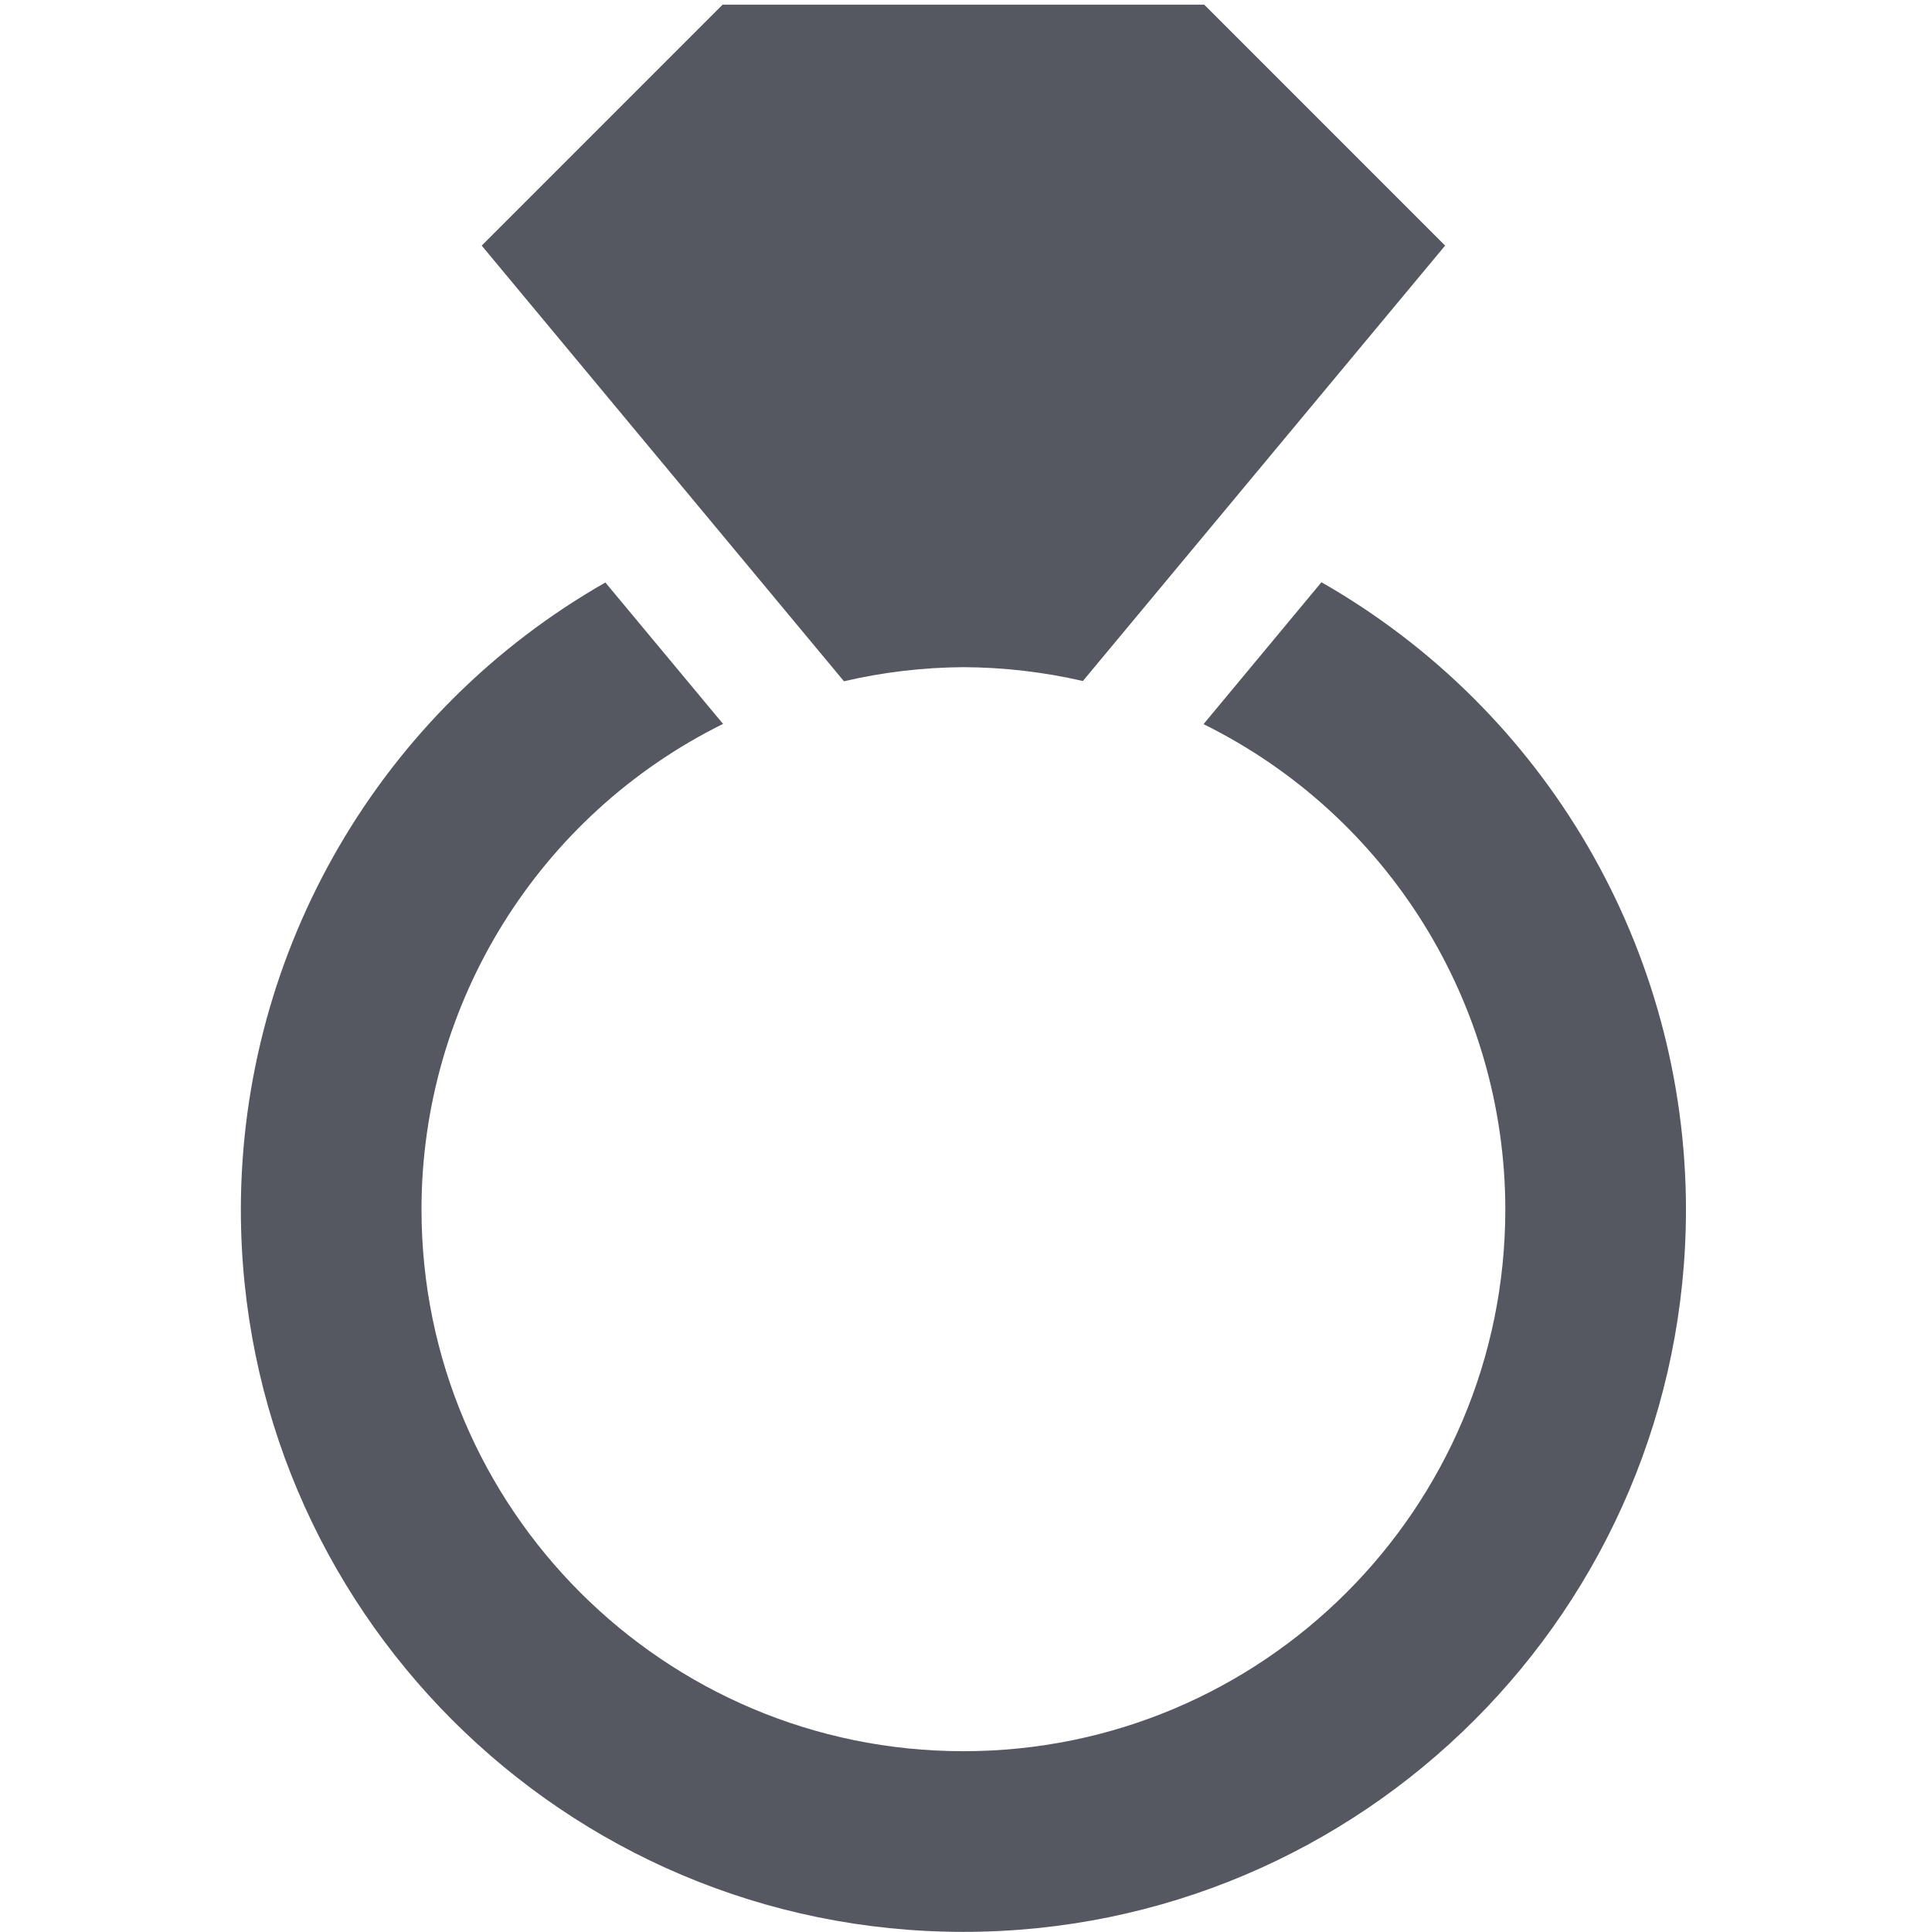
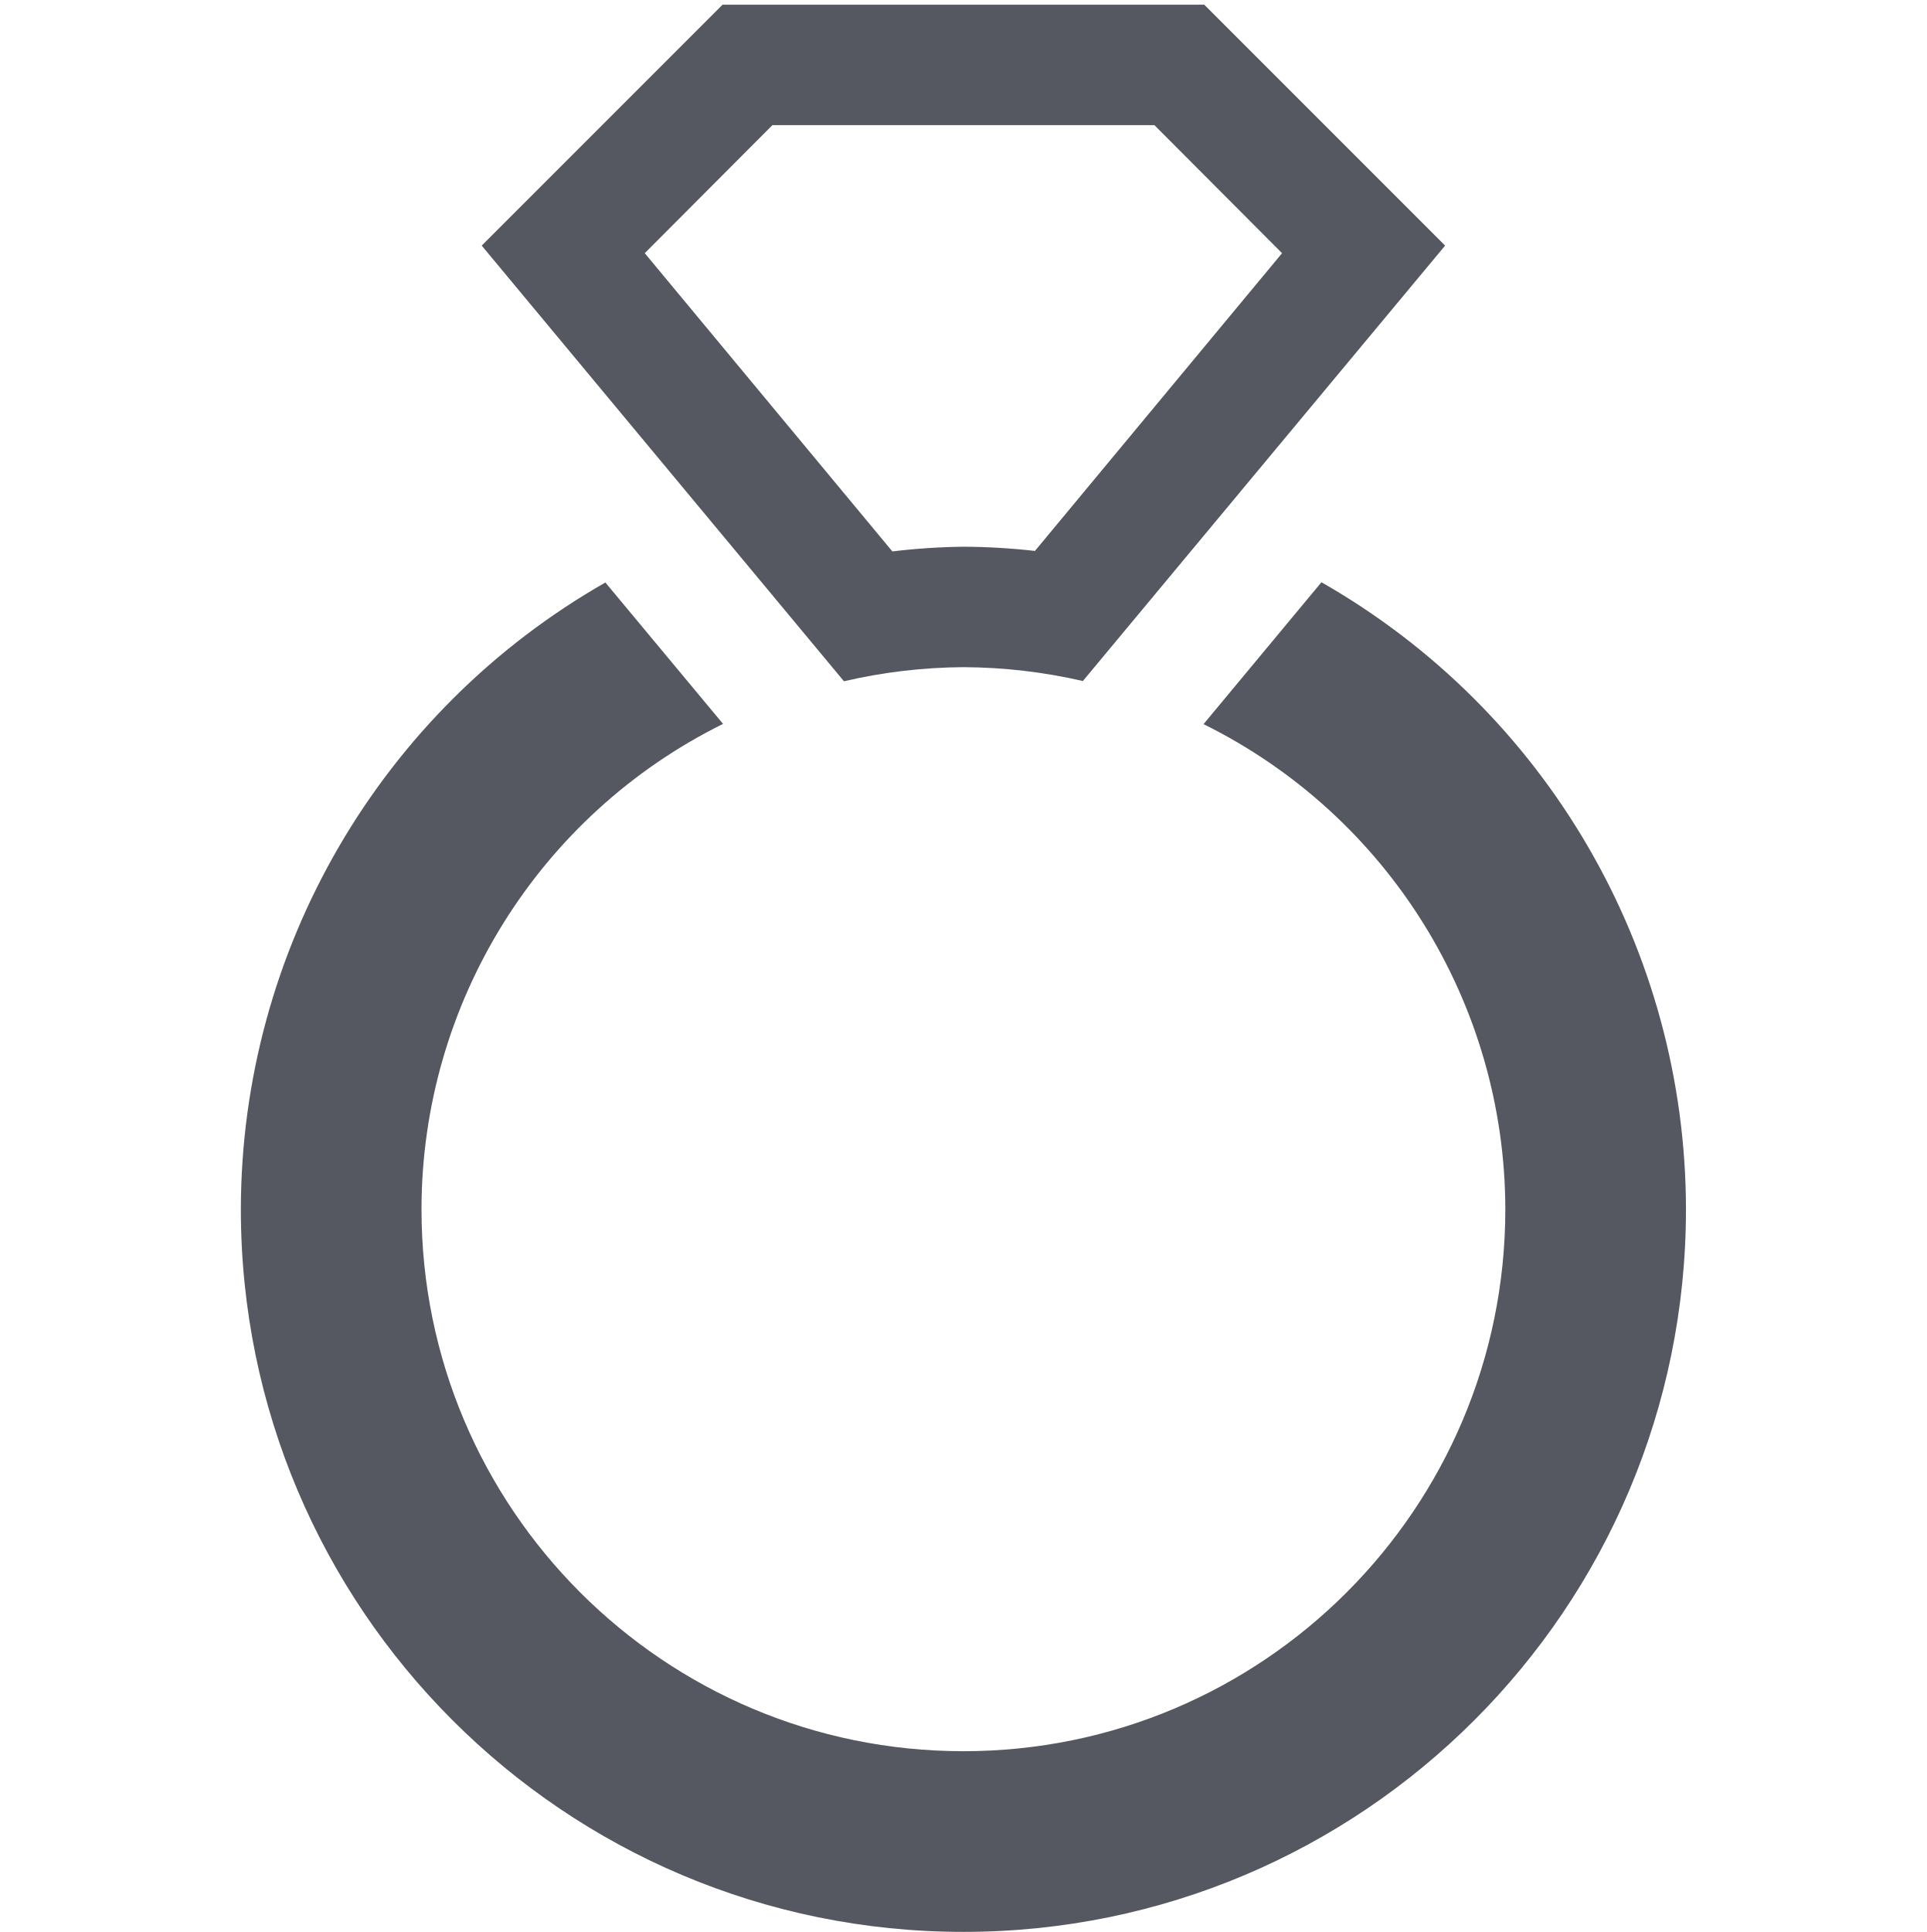
- <svg xmlns="http://www.w3.org/2000/svg" height="16.04" width="16" version="1.1" id="svg6">
+ <svg xmlns="http://www.w3.org/2000/svg" id="svg6" version="1.1" width="16" height="16.04">
  <defs id="defs10" />
-   <path style="fill:#555761;stroke:none;stroke-width:1px;stroke-linecap:butt;stroke-linejoin:miter;stroke-opacity:1" d="M 6 0.039 L 4 2.039 L 7.008 5.656 A 4.5 4.5 0 0 1 8 5.539 A 4.5 4.5 0 0 1 8.992 5.654 L 12 2.039 L 10 0.039 L 6 0.039 z M 10.973 4.834 L 9.994 6.012 A 4.5 4.5 0 0 1 12.5 10.039 A 4.5 4.5 0 0 1 8 14.539 A 4.5 4.5 0 0 1 3.5 10.039 A 4.5 4.5 0 0 1 6.004 6.01 L 5.027 4.836 A 6 6 0 0 0 2 10.039 A 6 6 0 0 0 8 16.039 A 6 6 0 0 0 14 10.039 A 6 6 0 0 0 10.973 4.834 z " id="path841" />
+   <path id="path841" d="M 6 0.039 L 4 2.039 L 7.008 5.656 A 4.5 4.5 0 0 1 8 5.539 A 4.5 4.5 0 0 1 8.992 5.654 L 12 2.039 L 10 0.039 L 6 0.039 z M 6.414 1.039 L 9.586 1.039 L 10.646 2.102 L 8.594 4.574 A 5.5 5.5 0 0 0 8 4.539 A 5.5 5.5 0 0 0 7.41 4.578 L 5.354 2.102 L 6.414 1.039 z M 10.973 4.834 L 9.994 6.012 A 4.5 4.5 0 0 1 12.5 10.039 A 4.5 4.5 0 0 1 8 14.539 A 4.5 4.5 0 0 1 3.5 10.039 A 4.5 4.5 0 0 1 6.004 6.01 L 5.027 4.836 A 6 6 0 0 0 2 10.039 A 6 6 0 0 0 8 16.039 A 6 6 0 0 0 14 10.039 A 6 6 0 0 0 10.973 4.834 z " style="fill:#555761;stroke:none;stroke-width:1px;stroke-linecap:butt;stroke-linejoin:miter;stroke-opacity:1" />
</svg>
